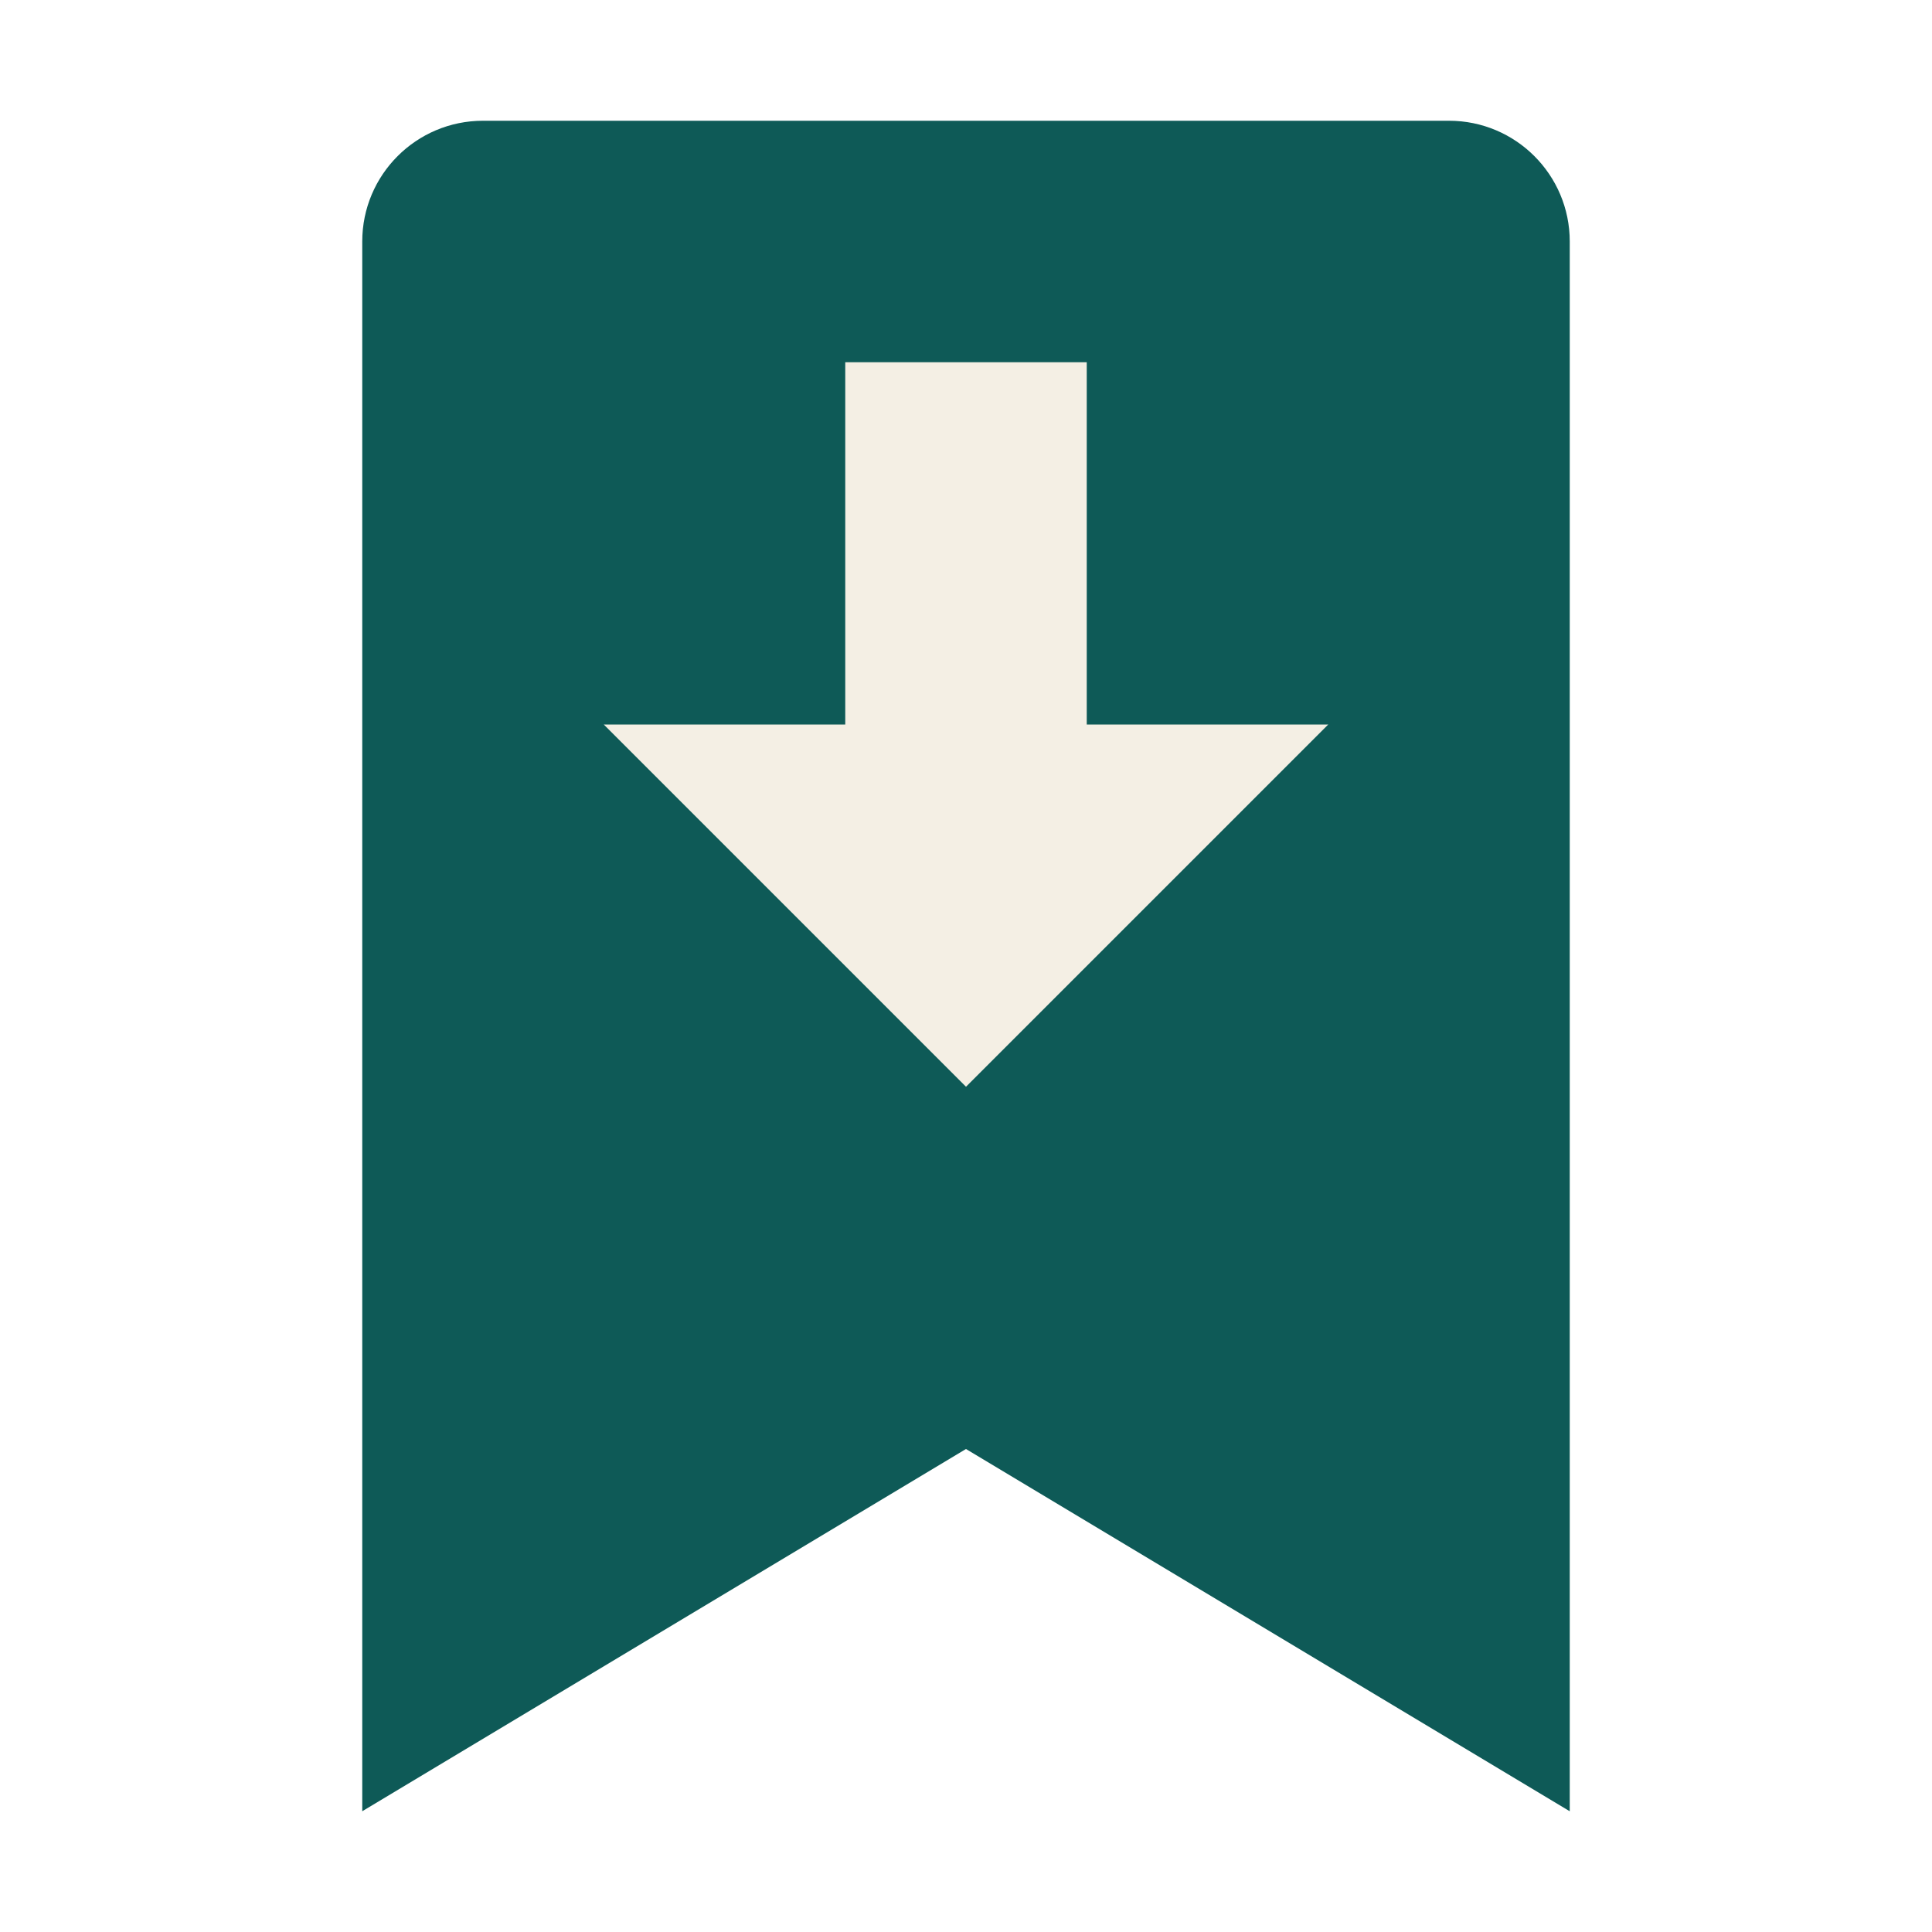
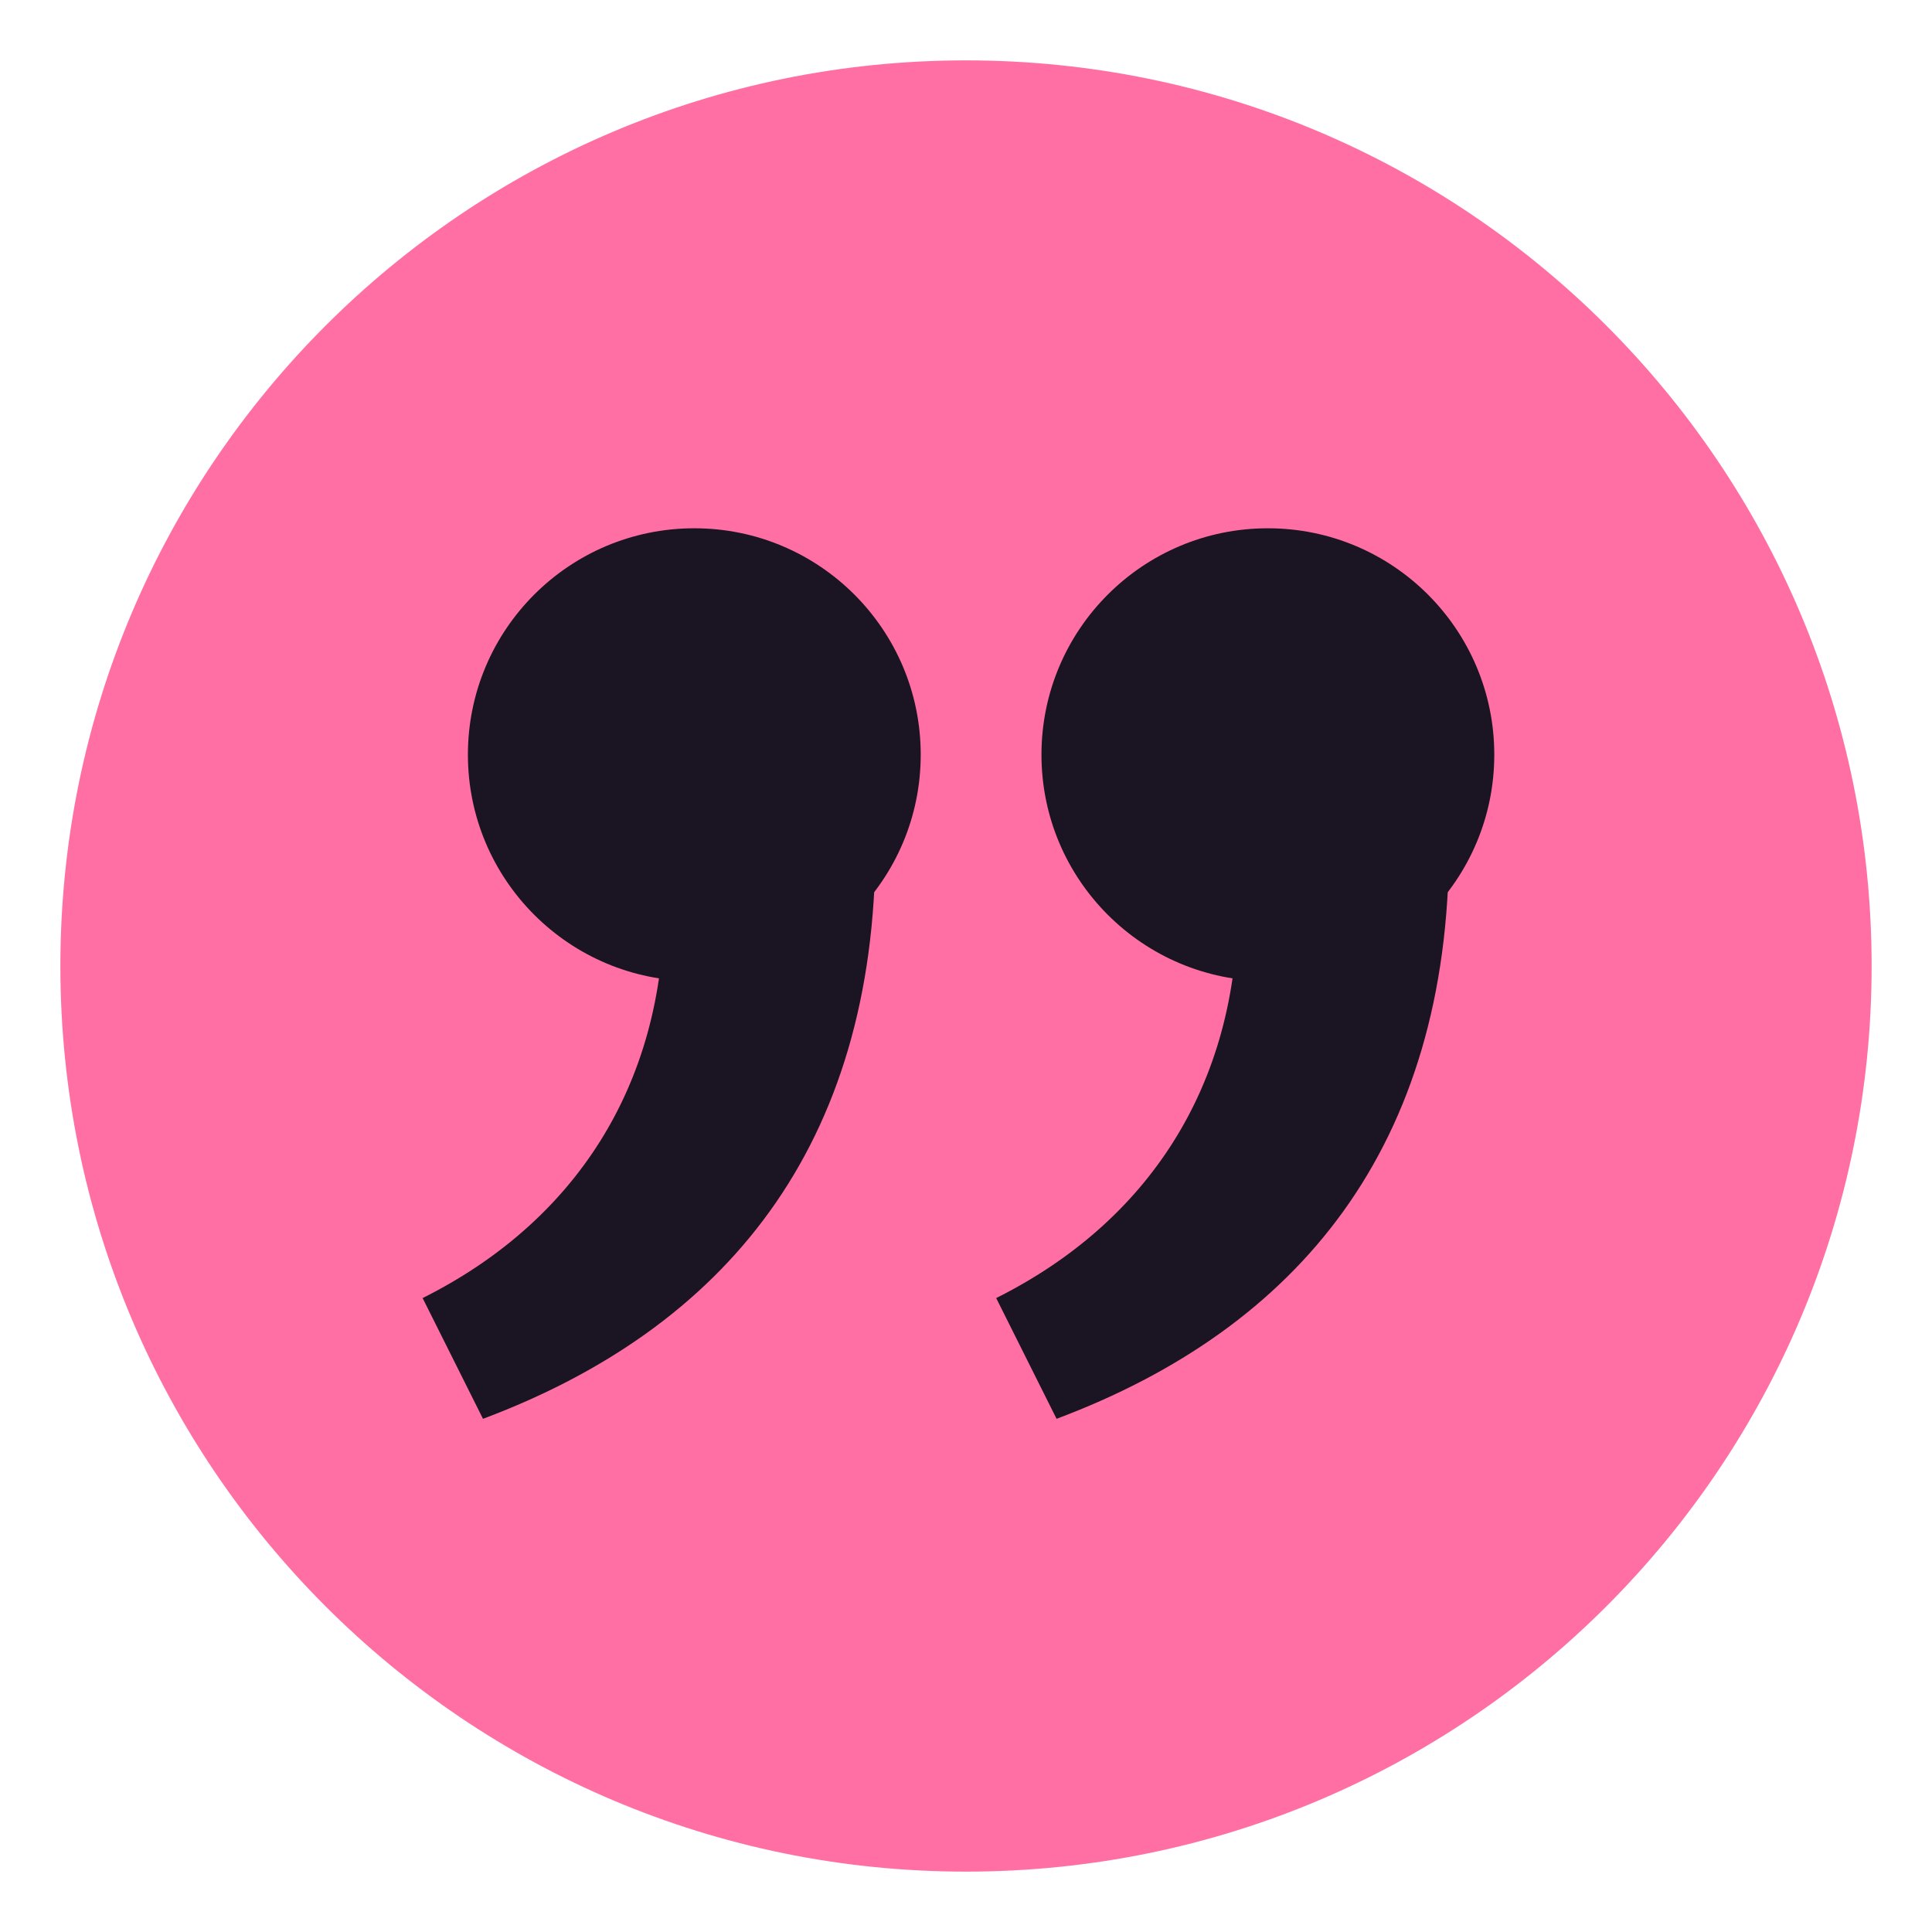
<svg xmlns="http://www.w3.org/2000/svg" viewBox="0 0 128 128" width="128" height="128">
-   <path d="M32 8H96a8 8 0 0 1 8 8V120L64 96 24 120V16a8 8 0 0 1 8-8Z" fill="#0E5A57" />
-   <path d="M56 24H72V48H88L64 72 40 48H56Z" fill="#F4EFE4" />
+   <circle cx="64" cy="64" r="60" fill="#FF6FA3" />
+   <g fill="#1A1423" transform="translate(0 -4)">
+     <circle cx="46" cy="54" r="15" />
+     <path d="M58 60C58 80 48 92 32 98L28 90C38 85 44 76 44 64Z" />
+     <circle cx="84" cy="54" r="15" />
+     <path d="M96 60C96 80 86 92 70 98L66 90C76 85 82 76 82 64Z" />
+   </g>
</svg>
